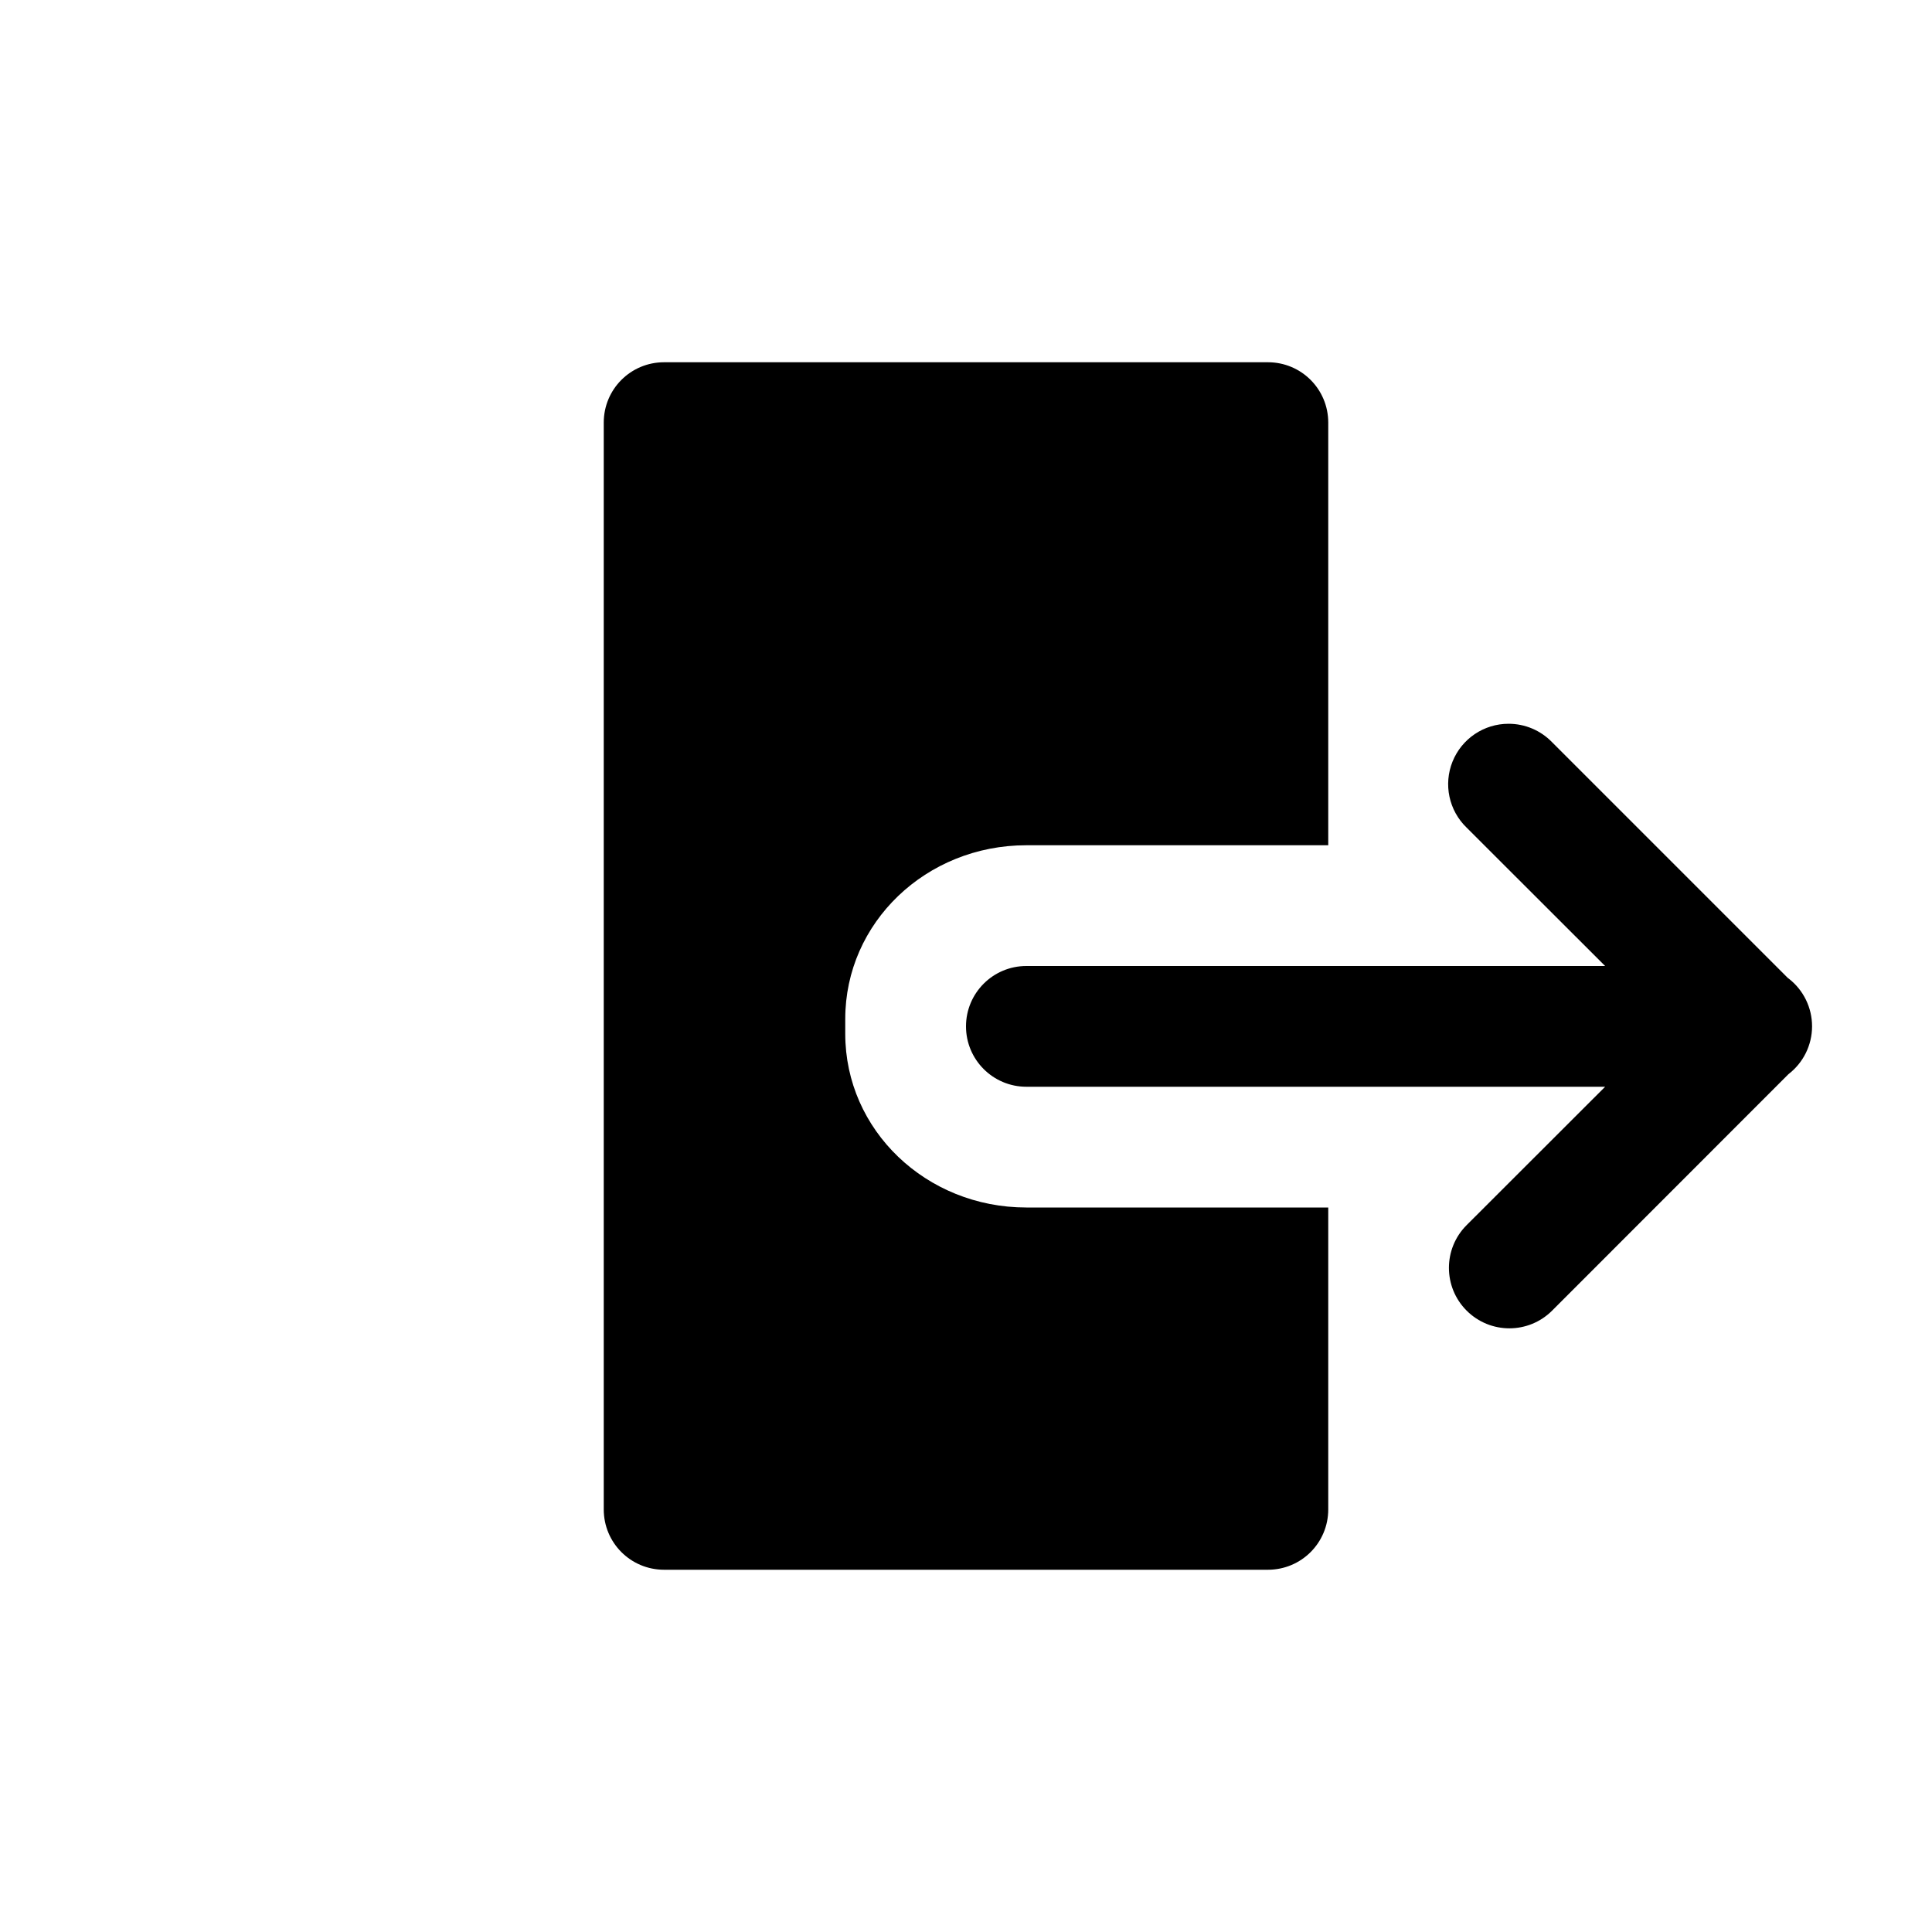
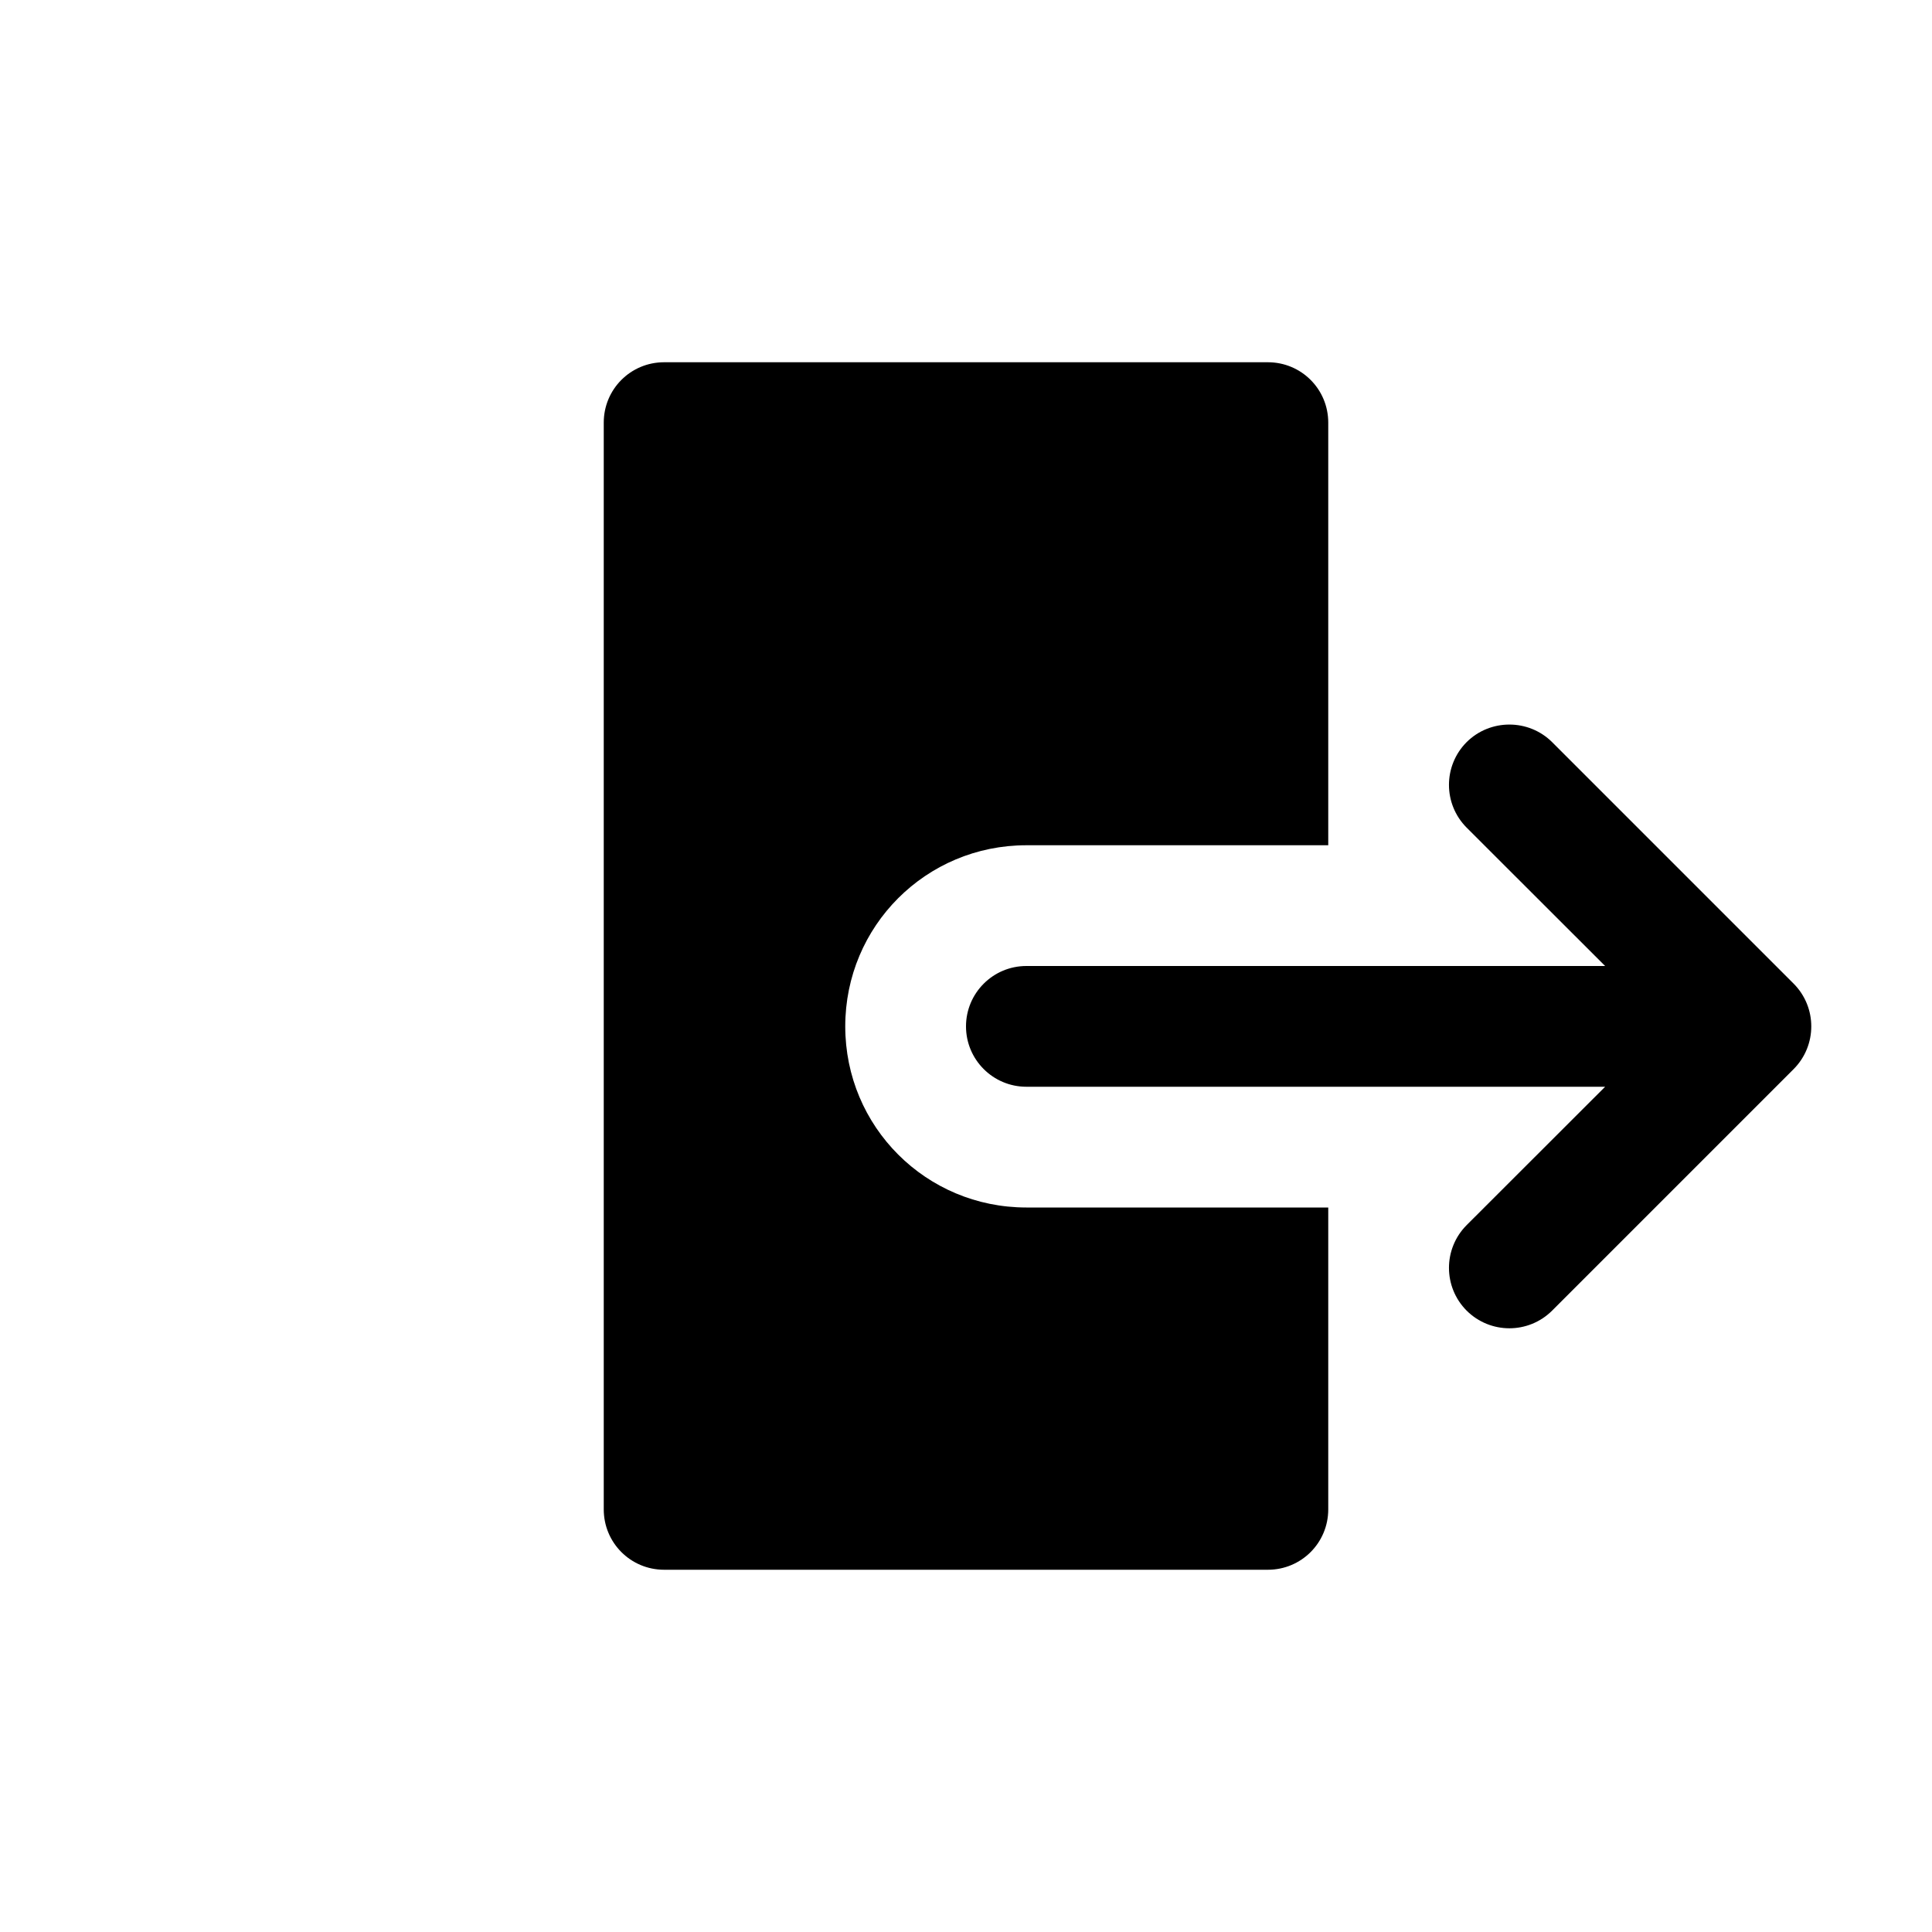
<svg xmlns="http://www.w3.org/2000/svg" width="16" height="16">
-   <path d="M 5.5,3.0 C 5.223,3.0 5.0,3.223 5.0,3.5 L 5.0,12.5 C 5.0,12.777 5.223,13.0 5.5,13.0 L 10.5,13.0 C 10.777,13.0 11.0,12.777 11.0,12.5 L 11.0,10.0 L 8.5,10.0 C 7.669,10.0 7.0,9.359 7.0,8.562 L 7.0,8.438 C 7.0,7.641 7.669,7.0 8.5,7.0 L 11.0,7.0 L 11.0,3.5 C 11.0,3.223 10.777,3.0 10.5,3.0 L 5.5,3.0 M 12.494,5.994 A 0.5,0.5 0.0 0,0 12.146,6.854 L 13.293,8.0 L 8.5,8.0 A 0.5,0.5 0.0 1,0 8.5,9.0 L 13.293,9.0 L 12.146,10.146 A 0.5,0.5 0.0 1,0 12.854,10.854 L 14.811,8.896 A 0.5,0.5 0.0 0,0 14.813,8.104 A 0.5,0.5 0.0 0,0 14.807,8.1 L 12.853,6.146 A 0.5,0.5 0.0 0,0 12.494,5.994 L 12.494,5.994" fill="#000" />
+   <path d="M 5.5,3.0 C 5.223,3.0 5.0,3.223 5.0,3.5 L 5.0,12.5 C 5.0,12.777 5.223,13.0 5.5,13.0 L 10.5,13.0 C 10.777,13.0 11.0,12.777 11.0,12.5 L 11.0,10.0 L 8.5,10.0 C 7.669,10.0 7.0,9.331 7.0,8.5 C 7.0,7.669 7.669,7.0 8.5,7.0 L 11.0,7.0 L 11.0,3.5 C 11.0,3.223 10.777,3.0 10.5,3.0 L 5.5,3.0 M 12.146,6.146 C 11.951,6.342 11.951,6.658 12.146,6.854 L 13.293,8.0 L 8.5,8.0 C 8.224,8.0 8.0,8.224 8.0,8.5 C 8.0,8.776 8.224,9.0 8.5,9.0 L 13.293,9.0 L 12.146,10.146 C 11.951,10.342 11.951,10.658 12.146,10.854 C 12.342,11.049 12.658,11.049 12.854,10.854 L 14.854,8.854 C 15.049,8.658 15.049,8.342 14.854,8.146 L 12.854,6.146 C 12.659,5.952 12.341,5.952 12.146,6.146" fill="#000" />
</svg>
